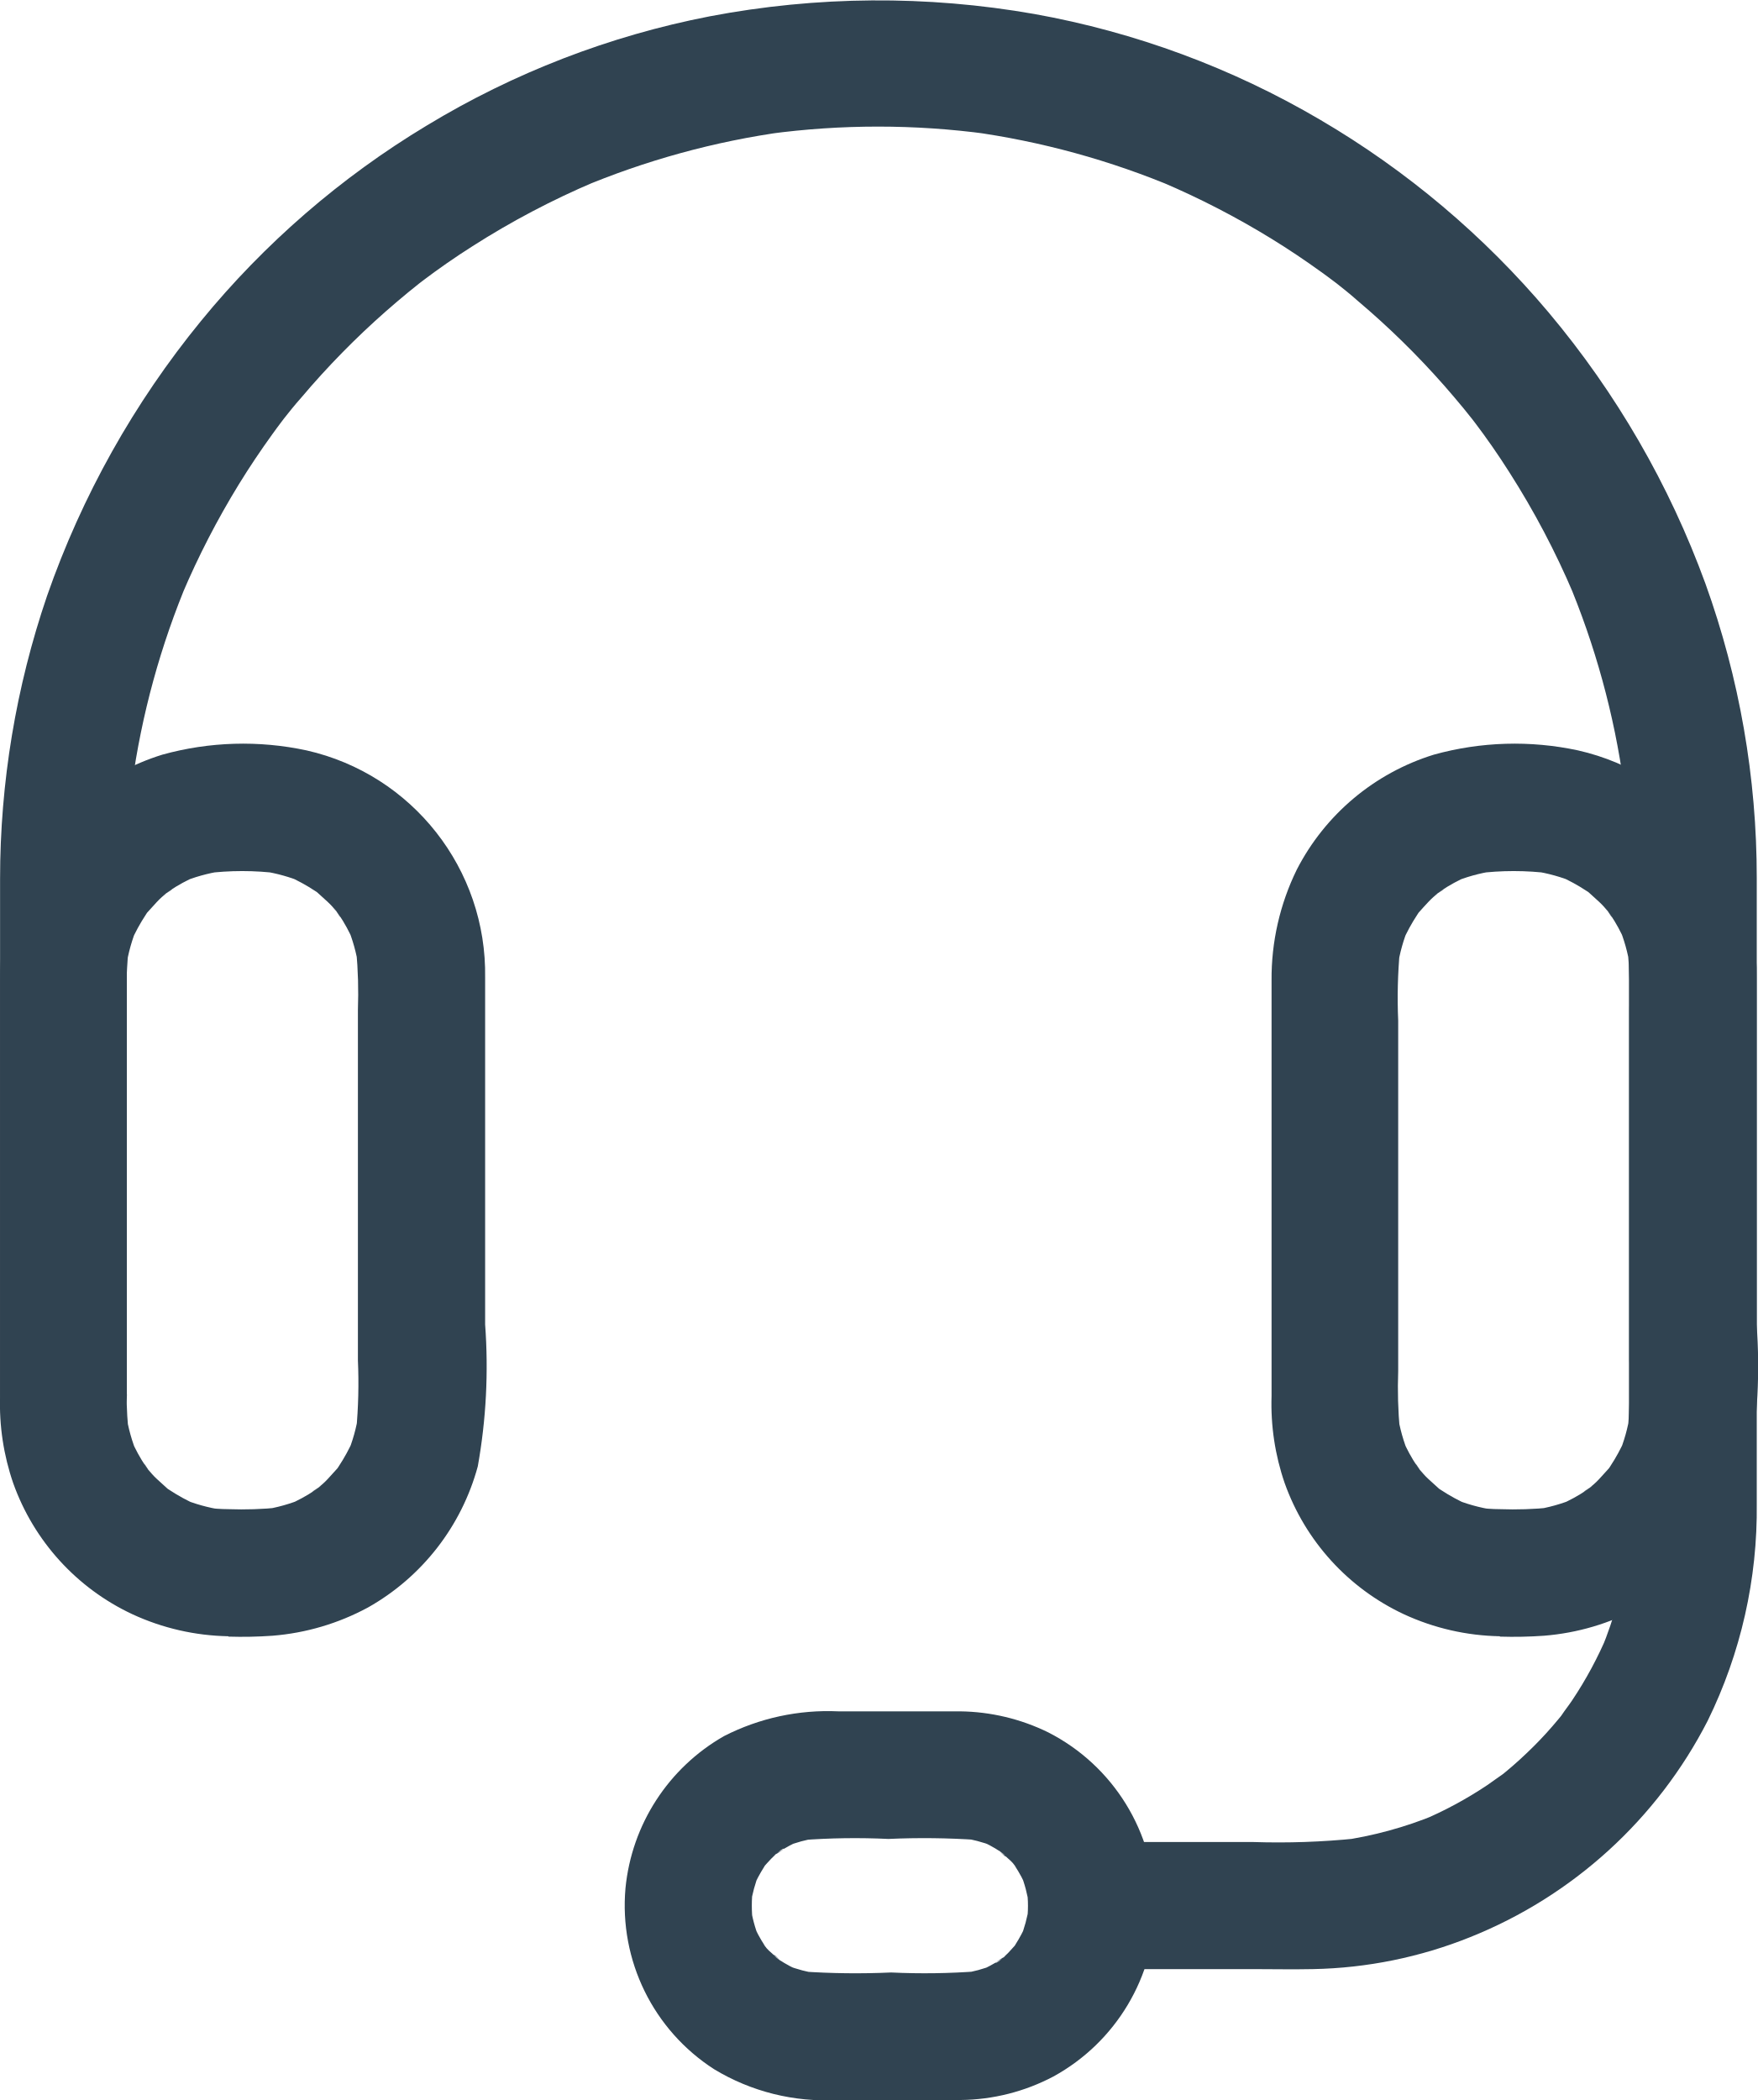
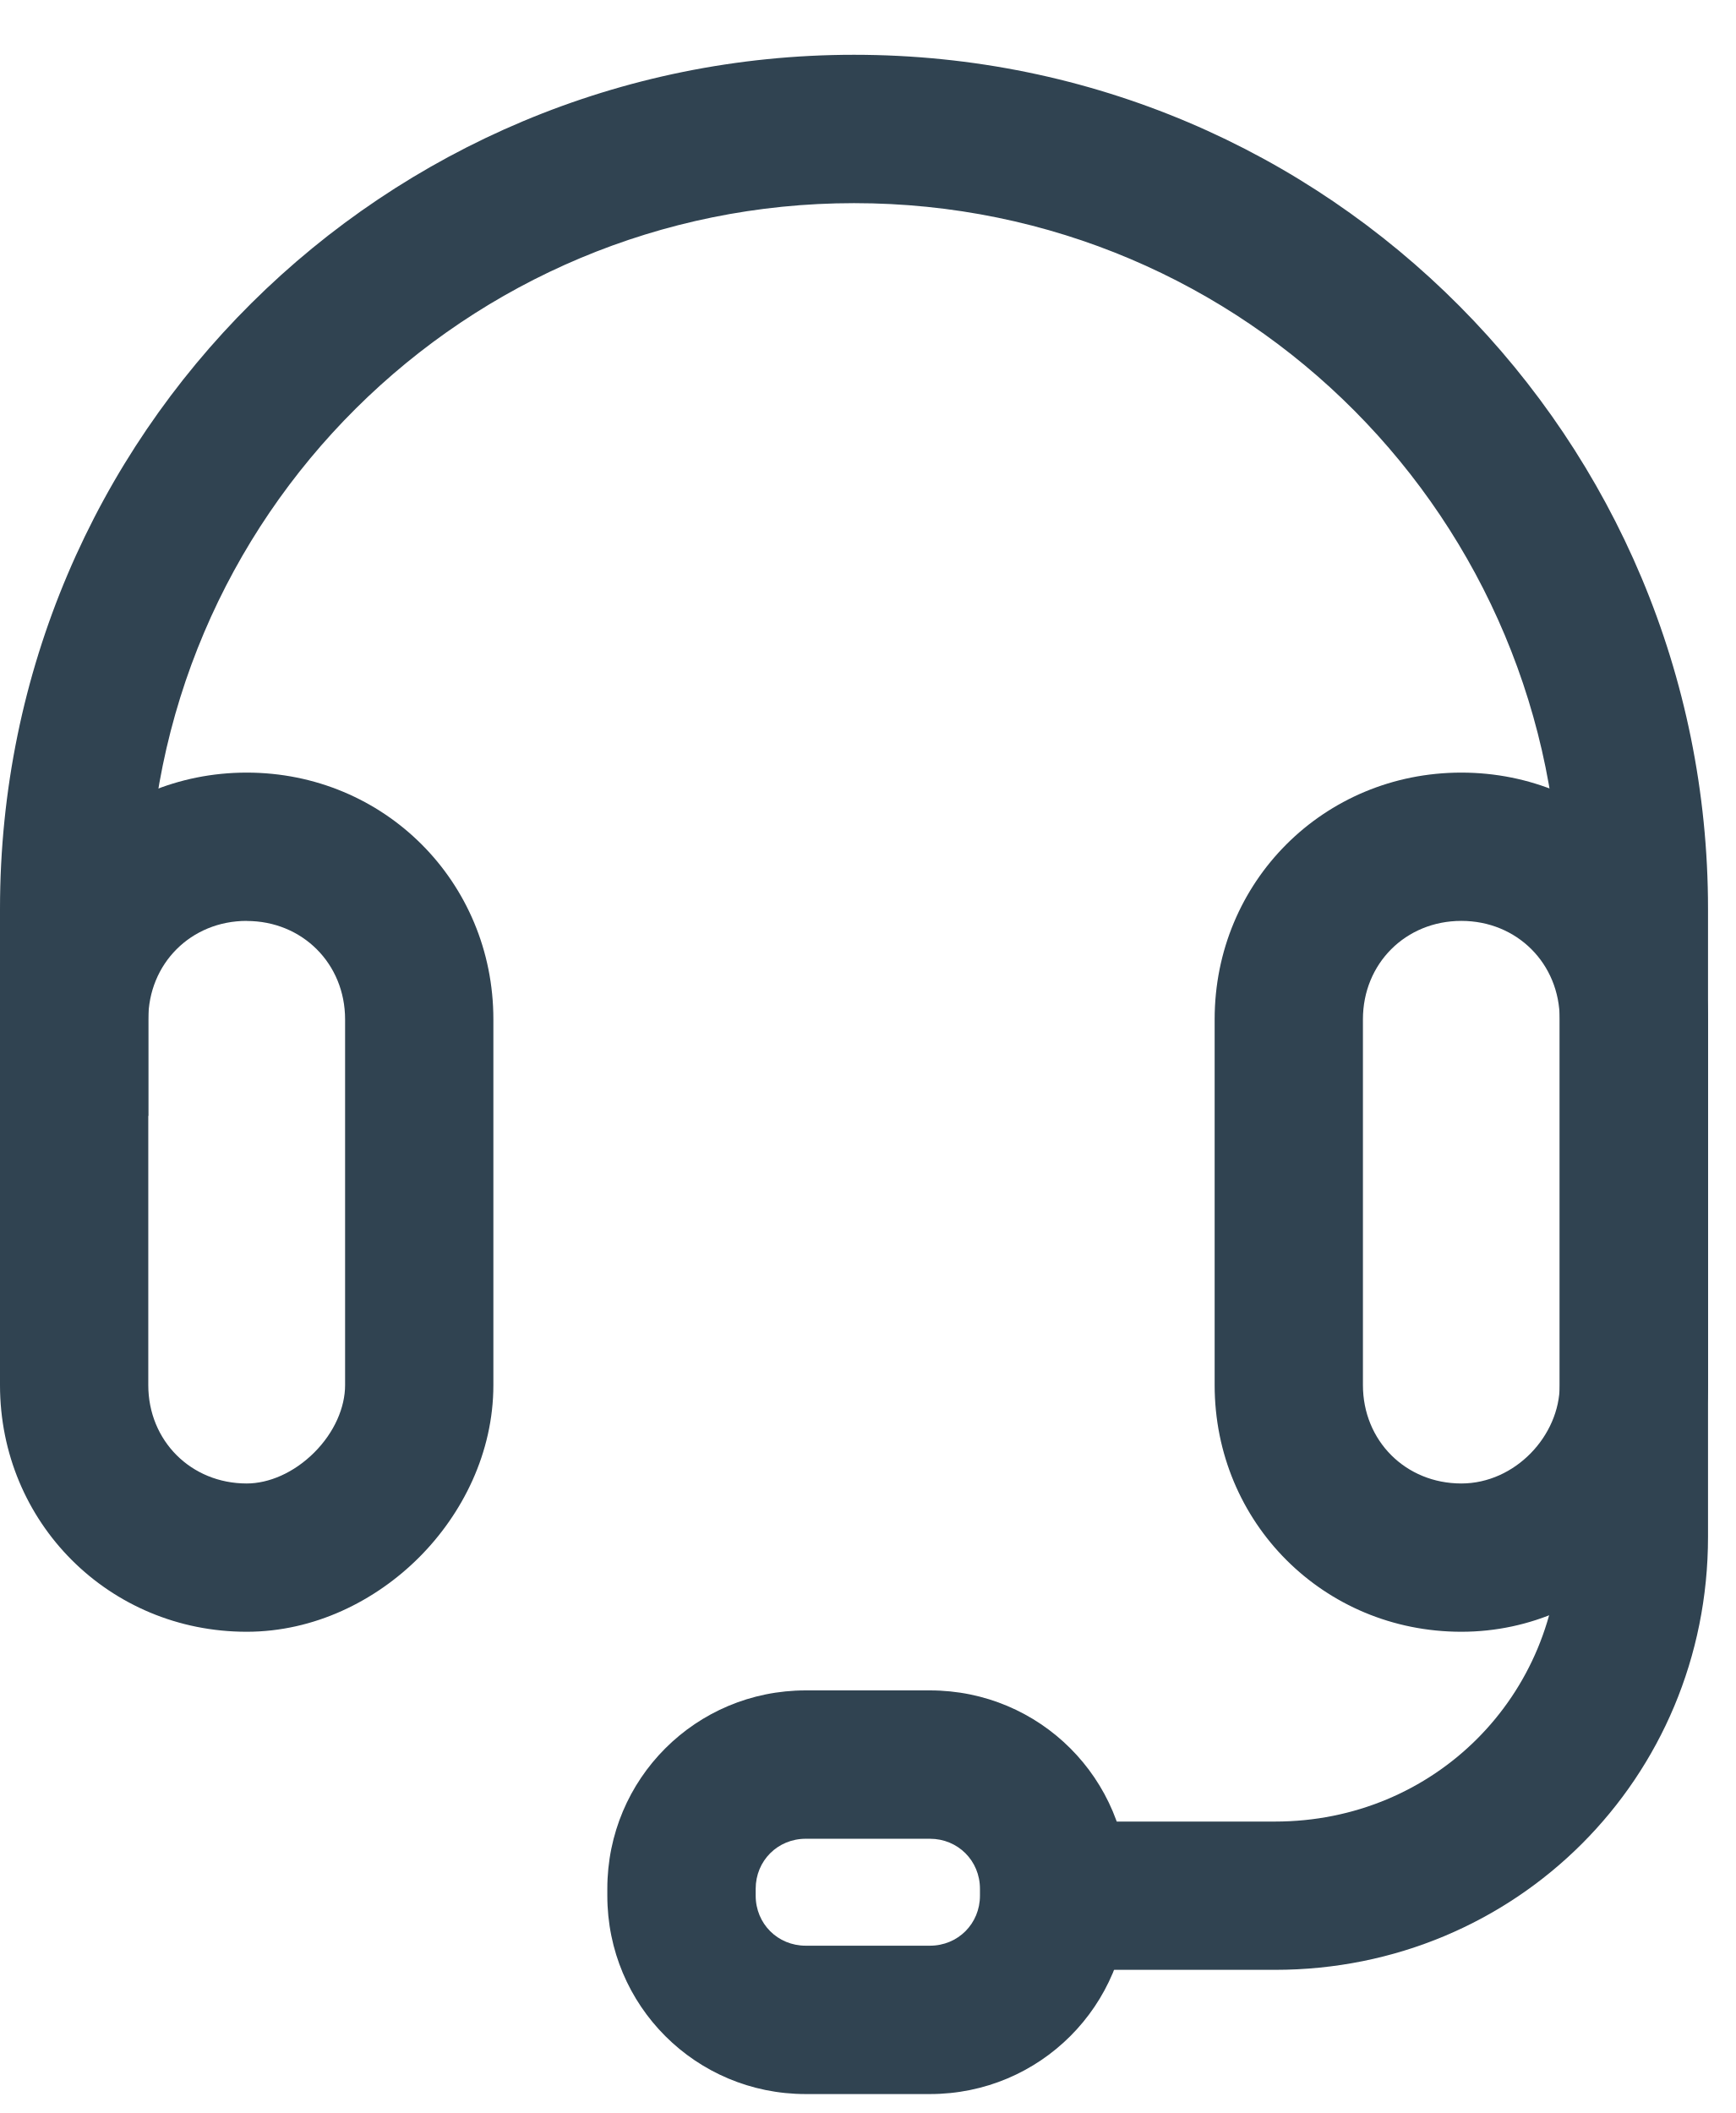
- <svg xmlns="http://www.w3.org/2000/svg" height="28.637" viewBox="0 0 23.964 28.637" width="23.964">
-   <g fill="#304351">
-     <path d="m20.456 22.318a5.9 5.9 0 0 0 .6-.012 3.291 3.291 0 0 0 1.3-.384 3.157 3.157 0 0 0 1.5-1.926 7.744 7.744 0 0 0 .1-1.935v-4.728a3.126 3.126 0 0 0 -2.435-3.1 4.118 4.118 0 0 0 -1.967.058 3.147 3.147 0 0 0 -1.869 1.568 3.374 3.374 0 0 0 -.344 1.51v5.669a3.312 3.312 0 0 0 .179 1.187 3.136 3.136 0 0 0 1.626 1.788 3.249 3.249 0 0 0 1.311.3.866.866 0 1 0 0-1.733 2.352 2.352 0 0 1 -.318-.023l.231.032a2.319 2.319 0 0 1 -.557-.156l.208.087a2.486 2.486 0 0 1 -.367-.2.541.541 0 0 1 -.092-.066s.191.159.072.055c-.052-.046-.1-.09-.153-.139s-.087-.09-.127-.139-.1-.159.04.058c-.02-.032-.043-.061-.066-.092a2.234 2.234 0 0 1 -.2-.367l.087.208a2.315 2.315 0 0 1 -.156-.557c.012.078.02.153.032.231a6.411 6.411 0 0 1 -.023-.817v-4.777a7.075 7.075 0 0 1 .023-.959c-.012.078-.02.153-.032.231a2.314 2.314 0 0 1 .156-.557l-.087.208a2.479 2.479 0 0 1 .2-.367.535.535 0 0 1 .066-.092s-.159.191-.055.072c.046-.052.089-.1.139-.153s.09-.087.139-.127.159-.1-.058.04c.032-.02.061-.043.092-.066a2.238 2.238 0 0 1 .367-.2l-.208.087a2.317 2.317 0 0 1 .557-.156l-.231.032a3.969 3.969 0 0 1 1.014 0l-.231-.032a2.317 2.317 0 0 1 .557.156l-.208-.087a2.486 2.486 0 0 1 .367.2.535.535 0 0 1 .092.066s-.191-.159-.072-.055c.052.046.1.09.153.139s.087.09.127.139.1.159-.04-.058c.02.032.043.061.066.092a2.237 2.237 0 0 1 .2.367l-.087-.208a2.314 2.314 0 0 1 .156.557c-.012-.078-.02-.153-.032-.231a6.423 6.423 0 0 1 .023.817v4.777a7.076 7.076 0 0 1 -.023.959c.012-.078.02-.153.032-.231a2.314 2.314 0 0 1 -.156.557l.087-.208a2.486 2.486 0 0 1 -.2.367.535.535 0 0 1 -.066.092s.159-.191.055-.072c-.046.052-.09.1-.139.153s-.09.087-.139.127-.159.1.058-.04c-.032.02-.061.043-.092.066a2.238 2.238 0 0 1 -.367.2l.208-.087a2.318 2.318 0 0 1 -.557.156l.231-.032a5.083 5.083 0 0 1 -.7.023.866.866 0 1 0 0 1.733z" />
-     <path d="m3.116 22.318a5.9 5.9 0 0 0 .6-.012 3.291 3.291 0 0 0 1.3-.384 3.157 3.157 0 0 0 1.5-1.926 7.744 7.744 0 0 0 .1-1.935v-4.728a3.126 3.126 0 0 0 -2.435-3.1 4.118 4.118 0 0 0 -1.967.058 3.147 3.147 0 0 0 -1.869 1.568 3.374 3.374 0 0 0 -.344 1.51v5.669a3.312 3.312 0 0 0 .179 1.187 3.135 3.135 0 0 0 1.626 1.788 3.249 3.249 0 0 0 1.311.3.866.866 0 1 0 0-1.733 2.352 2.352 0 0 1 -.318-.023l.231.032a2.319 2.319 0 0 1 -.557-.156l.208.087a2.485 2.485 0 0 1 -.367-.2.539.539 0 0 1 -.092-.066s.191.159.072.055c-.052-.046-.1-.09-.153-.139s-.087-.09-.127-.139-.1-.159.04.058c-.02-.032-.043-.061-.066-.092a2.239 2.239 0 0 1 -.2-.367l.087.208a2.317 2.317 0 0 1 -.156-.557c.012.078.02.153.032.231a6.425 6.425 0 0 1 -.023-.817v-4.777a7.078 7.078 0 0 1 .023-.959c-.012.078-.02.153-.032.231a2.317 2.317 0 0 1 .156-.557l-.087.208a2.481 2.481 0 0 1 .2-.367.536.536 0 0 1 .066-.092s-.159.191-.055.072c.046-.052.09-.1.139-.153s.09-.087.139-.127.159-.1-.058.04c.032-.02.061-.043.092-.066a2.238 2.238 0 0 1 .367-.2l-.208.087a2.317 2.317 0 0 1 .557-.156l-.231.032a3.969 3.969 0 0 1 1.014 0l-.231-.032a2.317 2.317 0 0 1 .557.156l-.208-.087a2.482 2.482 0 0 1 .367.2.536.536 0 0 1 .092.066s-.191-.159-.072-.055c.052.046.1.09.153.139s.087.09.127.139.1.159-.04-.058c.02.032.043.061.066.092a2.24 2.24 0 0 1 .2.367l-.087-.208a2.316 2.316 0 0 1 .156.557c-.012-.078-.02-.153-.032-.231a6.423 6.423 0 0 1 .023.817v4.777a7.076 7.076 0 0 1 -.023.959c.012-.078.02-.153.032-.231a2.316 2.316 0 0 1 -.156.557l.087-.208a2.486 2.486 0 0 1 -.2.367.535.535 0 0 1 -.066.092s.159-.191.055-.072c-.046.052-.09.1-.139.153s-.09.087-.139.127-.159.1.058-.04c-.032.02-.061.043-.092.066a2.24 2.24 0 0 1 -.367.2l.208-.087a2.319 2.319 0 0 1 -.557.156l.231-.032a5.082 5.082 0 0 1 -.7.023.866.866 0 0 0 0 1.733z" />
-     <path d="m1.73 19.011v-6.663a13.9 13.9 0 0 1 .1-1.866c-.012.078-.02.153-.032.231a11.094 11.094 0 0 1 .774-2.819l-.087.208a11.318 11.318 0 0 1 .774-1.5c.144-.234.295-.459.456-.682.04-.058.084-.113.124-.168.014-.02.032-.04.046-.061.092-.124-.139.176-.043.055s.173-.219.266-.323a11.183 11.183 0 0 1 1.158-1.181c.1-.087.2-.173.306-.26.049-.04.1-.081.147-.118s.173-.13-.055.04l.092-.069c.222-.168.453-.329.69-.479a11.242 11.242 0 0 1 1.661-.875l-.208.087a11.094 11.094 0 0 1 2.819-.774l-.231.032a11.13 11.13 0 0 1 2.972 0l-.231-.032a11.094 11.094 0 0 1 2.819.774l-.208-.087a11.316 11.316 0 0 1 1.5.774c.234.144.459.295.682.456.058.04.113.084.168.124l.061.046c.124.092-.176-.139-.055-.043s.219.173.323.266a11.183 11.183 0 0 1 1.181 1.158c.087.1.173.2.26.306.04.049.081.1.118.147s.13.173-.04-.055l.069.092c.168.222.329.453.479.69a11.244 11.244 0 0 1 .875 1.661l-.087-.208a11.094 11.094 0 0 1 .774 2.819c-.012-.078-.02-.153-.032-.231a14.584 14.584 0 0 1 .1 1.944v7.308a12.925 12.925 0 0 1 -.049 1.672c.012-.078.02-.153.032-.231a5.471 5.471 0 0 1 -.358 1.314l.087-.208a5.376 5.376 0 0 1 -.488.907c-.046.069-.1.136-.142.2-.107.15.127-.156.032-.04-.023.029-.046.061-.072.09-.11.133-.222.257-.344.378s-.248.237-.378.344c-.029.023-.058.049-.09.072-.118.1.17-.127.055-.043-.072.052-.144.1-.217.153a5.376 5.376 0 0 1 -.907.488l.208-.087a5.434 5.434 0 0 1 -1.314.358l.231-.032a10.478 10.478 0 0 1 -1.412.049h-2.2a.866.866 0 1 0 0 1.733h2.192c.274 0 .552.006.826 0a6.051 6.051 0 0 0 2.143-.436 6.247 6.247 0 0 0 3.238-2.949 6.546 6.546 0 0 0 .67-2.963v-8.528a11.832 11.832 0 0 0 -.7-4.017 12.3 12.3 0 0 0 -2.14-3.7 12.006 12.006 0 0 0 -3.111-2.624 11.808 11.808 0 0 0 -3.9-1.444 12.28 12.28 0 0 0 -4.43.032 11.775 11.775 0 0 0 -3.859 1.49 11.915 11.915 0 0 0 -3.076 2.663 12.33 12.33 0 0 0 -2.1 3.749 11.953 11.953 0 0 0 -.641 3.861v7.03a.865.865 0 1 0 1.73 0z" />
-     <path d="m14.019 25.988a1.606 1.606 0 0 1 -.017.237c.012-.078.02-.153.032-.231a1.99 1.99 0 0 1 -.121.445l.087-.208a2.035 2.035 0 0 1 -.15.283.406.406 0 0 1 -.052.078s.144-.176.066-.087c-.038.043-.075.084-.113.124s-.072.069-.11.1c-.055.049-.133.066.072-.055-.02.012-.04.029-.061.043a2 2 0 0 1 -.3.162l.208-.087a1.99 1.99 0 0 1 -.445.121l.231-.032a9.669 9.669 0 0 1 -1.193.017 10.728 10.728 0 0 1 -1.219-.014l.231.032a2.09 2.09 0 0 1 -.439-.116l.208.087a1.816 1.816 0 0 1 -.315-.167c-.081-.055-.1-.118.032.029-.038-.043-.09-.078-.13-.118a.626.626 0 0 1 -.118-.13c.026.035.055.069.081.107-.017-.023-.035-.049-.052-.072a1.822 1.822 0 0 1 -.168-.315l.087.208a1.891 1.891 0 0 1 -.116-.439c.012.078.02.153.032.231a1.973 1.973 0 0 1 0-.471c-.012.078-.02.153-.032.231a1.99 1.99 0 0 1 .121-.445l-.087.208a2.042 2.042 0 0 1 .15-.283.4.4 0 0 1 .052-.078s-.144.176-.066.087c.038-.043.075-.084.113-.124s.072-.069.11-.1c.055-.049.133-.066-.072.055.02-.012.04-.029.061-.043a2 2 0 0 1 .3-.162l-.208.087a1.987 1.987 0 0 1 .445-.121l-.231.032a9.656 9.656 0 0 1 1.193-.017 10.728 10.728 0 0 1 1.219.014l-.231-.032a2.09 2.09 0 0 1 .439.115l-.208-.087a1.832 1.832 0 0 1 .315.168c.081.055.1.118-.032-.029.038.043.09.078.13.118a.631.631 0 0 1 .118.13c-.026-.035-.055-.069-.081-.107l.052.072a1.83 1.83 0 0 1 .168.315l-.087-.208a1.89 1.89 0 0 1 .116.439c-.012-.078-.02-.153-.032-.231a1.6 1.6 0 0 1 .017.234.866.866 0 1 0 1.733 0 2.67 2.67 0 0 0 -1.458-2.365 2.808 2.808 0 0 0 -1.2-.286h-1.661a3.111 3.111 0 0 0 -1.56.338 2.688 2.688 0 0 0 -1.343 2.074 2.656 2.656 0 0 0 1.21 2.469 2.933 2.933 0 0 0 1.681.419h1.681a2.767 2.767 0 0 0 1.265-.321 2.683 2.683 0 0 0 1.392-2.331.875.875 0 0 0 -.866-.866.889.889 0 0 0 -.874.869z" />
+ <svg xmlns="http://www.w3.org/2000/svg" fill="none" height="28" viewBox="0 0 23 28" width="23">
+   <g clip-rule="evenodd" fill="#304351" fill-rule="evenodd">
+     <path d="m11.317 2.692c-5.133 0-9.352 4.138-9.352 9.351v2.744h-1.965v-2.744c0-6.31 5.11-11.317 11.317-11.317 6.31 0 11.317 5.11 11.317 11.317v8.322c0 3.195-2.543 5.738-5.738 5.738h-2.926v-1.965h2.926c2.109 0 3.773-1.663 3.773-3.773v-8.322c0-5.133-4.138-9.351-9.351-9.351z" />
+     <path d="m3.269 12.203c-.738 0-1.304.566-1.304 1.304v4.847c0 .738.566 1.304 1.304 1.304.293 0 .624-.14.894-.409s.41-.601.41-.894v-4.847c0-.738-.566-1.304-1.304-1.304zm-3.269 1.304c0-1.823 1.446-3.269 3.269-3.269 1.823 0 3.269 1.446 3.269 3.269v4.847c0 .896-.409 1.708-.985 2.284-.576.576-1.388.985-2.284.985-1.823 0-3.269-1.446-3.269-3.269z" />
+     <path d="m19.365 12.203c-.738 0-1.304.566-1.304 1.304v4.847c0 .738.566 1.304 1.304 1.304.712 0 1.304-.632 1.304-1.304v-4.847c0-.738-.566-1.304-1.304-1.304zm-3.269 1.304c0-1.823 1.446-3.269 3.269-3.269 1.823 0 3.269 1.446 3.269 3.269v4.847c0 1.706-1.421 3.269-3.269 3.269-1.823 0-3.269-1.446-3.269-3.269z" />
+     <path d="m10.677 24.366c-.372 0-.663.292-.663.663v.091c0 .372.292.663.663.663h1.646c.372 0 .663-.292.663-.663v-.091c0-.372-.292-.663-.663-.663zm-2.629.663c0-1.457 1.172-2.629 2.629-2.629h1.646c1.457 0 2.629 1.172 2.629 2.629v.091c0 1.457-1.172 2.629-2.629 2.629h-1.646c-1.457 0-2.629-1.172-2.629-2.629z" />
  </g>
</svg>
